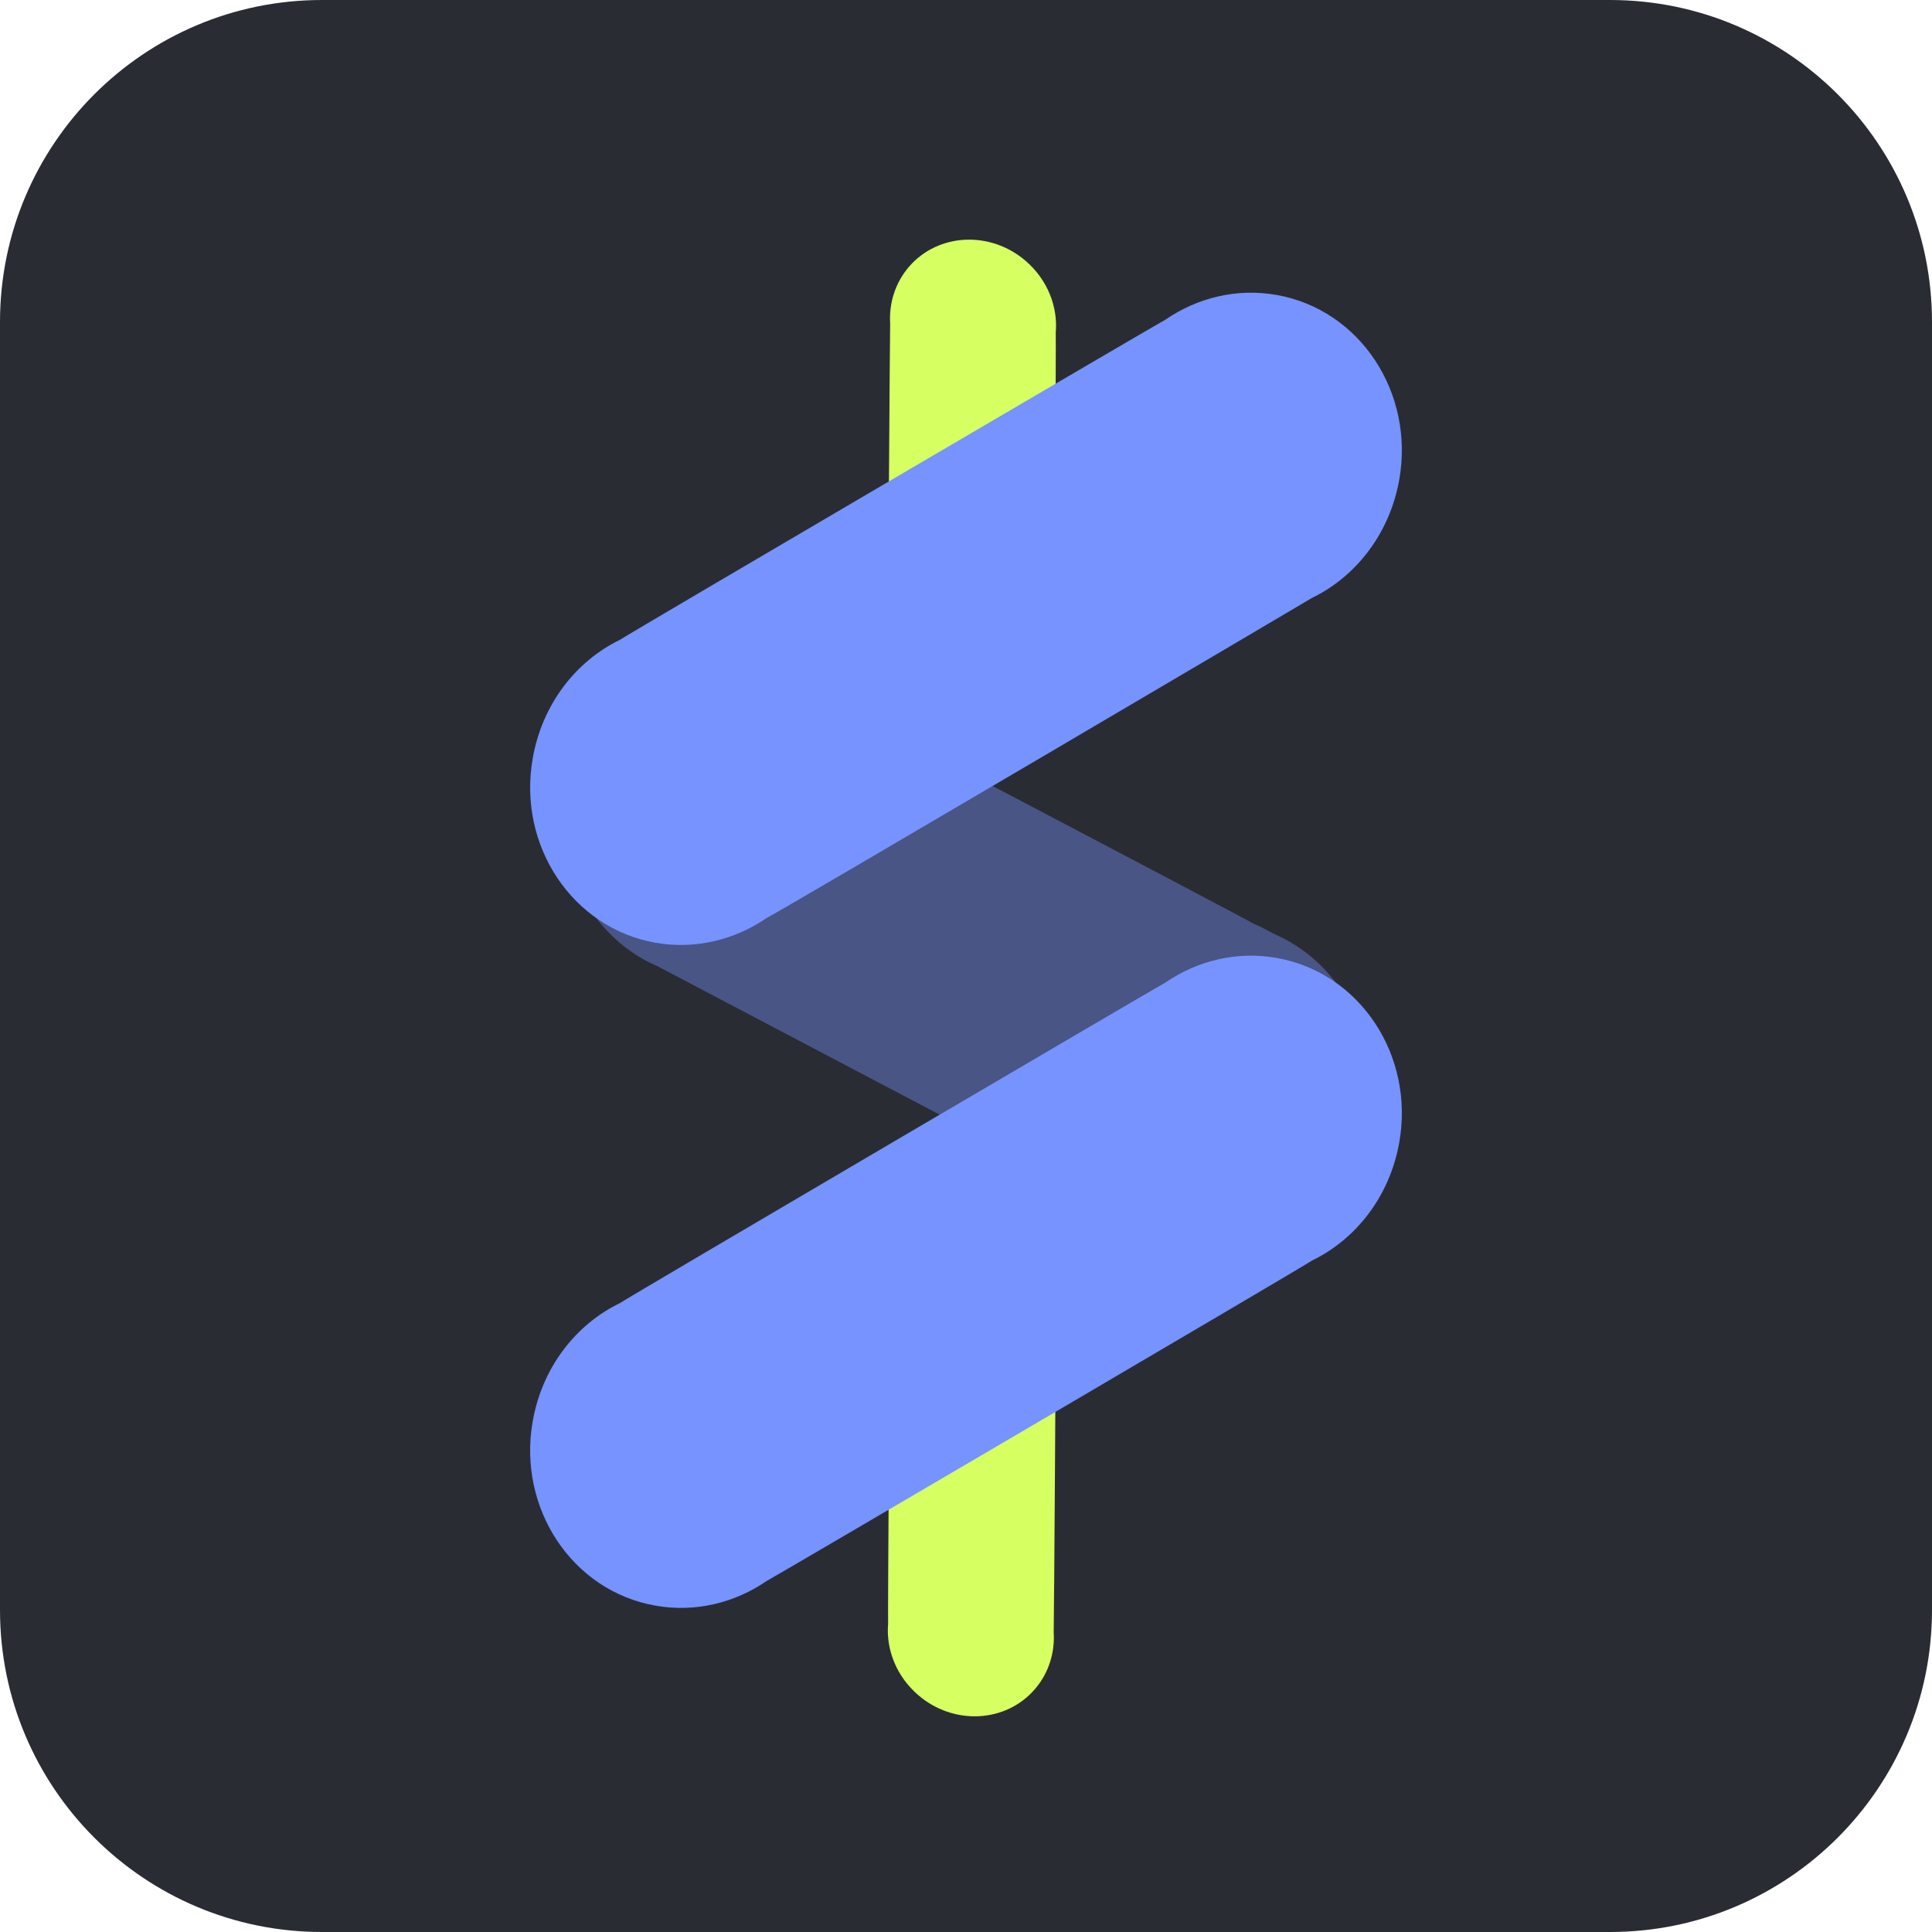
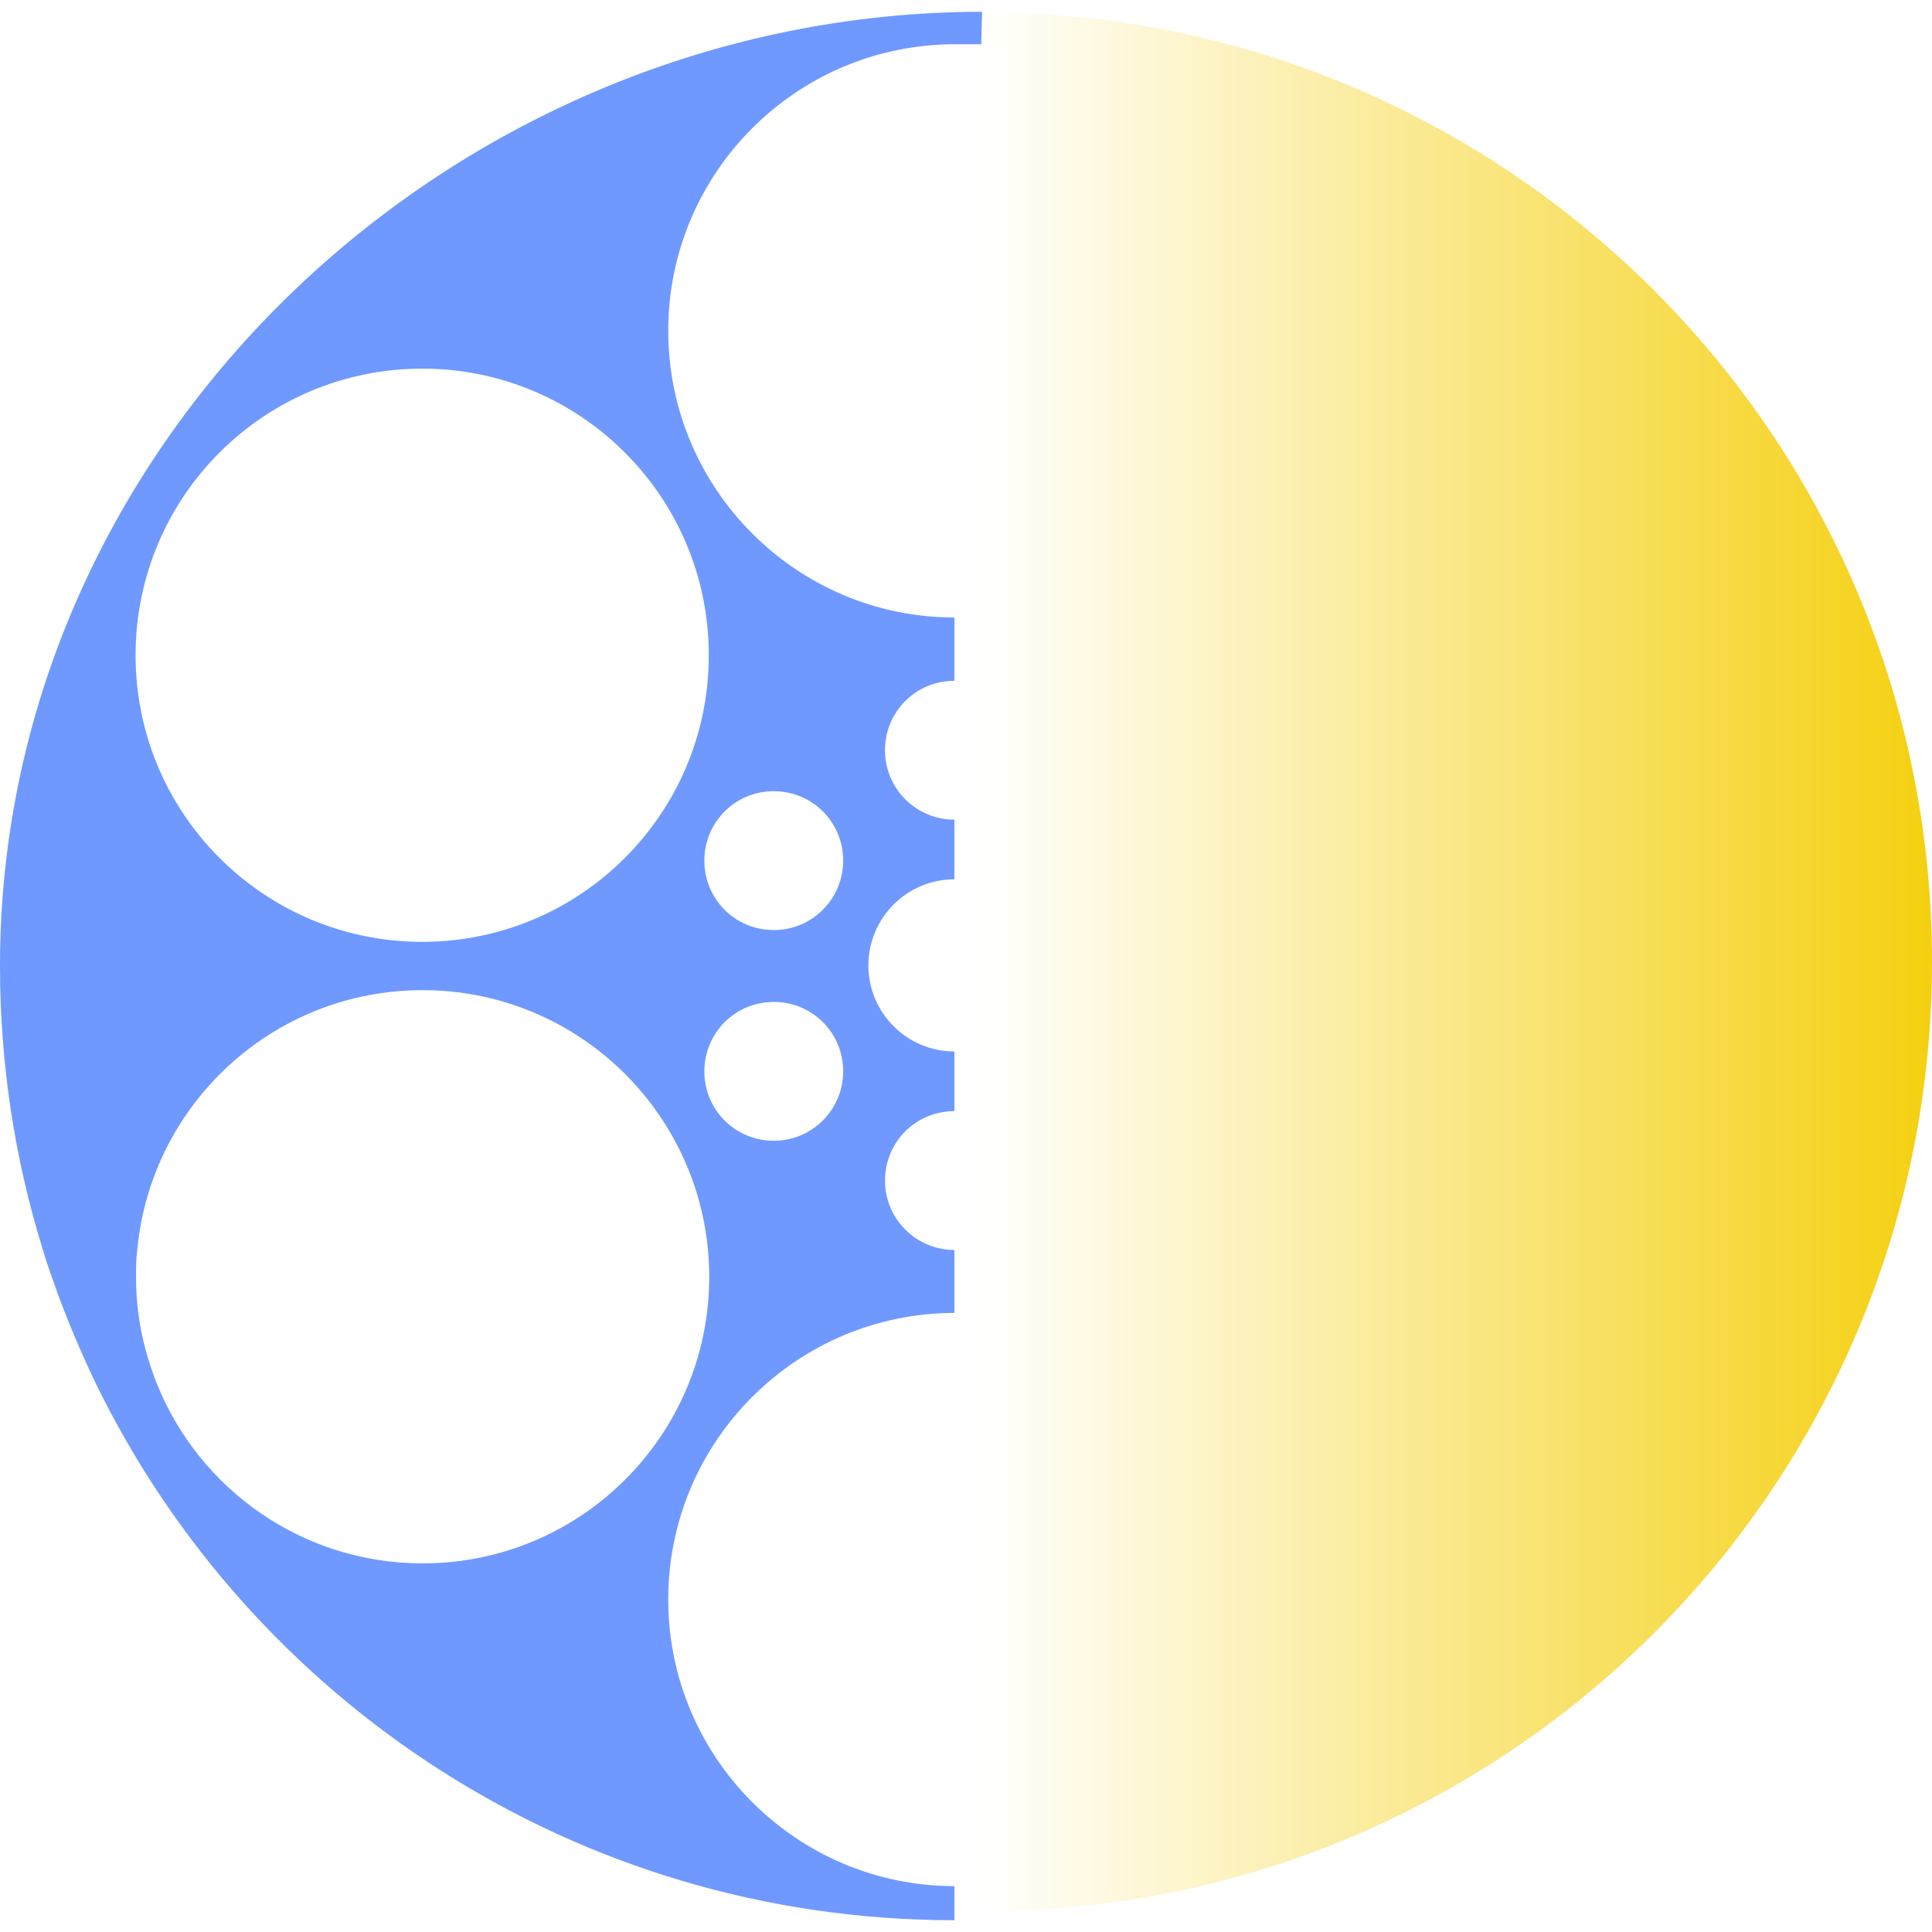
- <svg xmlns="http://www.w3.org/2000/svg" width="48" height="48" viewBox="0 0 48 48" fill="none">
-   <rect width="48" height="48" rx="8" fill="#2A2C34" />
-   <path d="M28.218 30.239C28.043 30.171 16.509 24.097 16.334 24.005C15.588 23.686 14.953 23.115 14.514 22.361C13.462 20.466 14.076 18.046 15.895 16.95C17.145 16.196 18.614 16.242 19.776 16.973C19.93 17.041 30.981 22.841 31.156 22.955C31.331 23.023 31.485 23.115 31.66 23.206C32.406 23.526 33.042 24.097 33.48 24.85C34.533 26.745 33.941 29.166 32.121 30.262C30.871 31.038 29.38 30.97 28.218 30.239Z" fill="#7693FF" fill-opacity="0.4" />
-   <path d="M26.179 16.552C26.211 17.054 26.059 17.565 25.71 17.968C24.984 18.81 23.684 18.867 22.811 18.113C22.268 17.645 22.01 16.978 22.065 16.338C22.055 16.237 22.109 8.145 22.116 8.044C22.084 7.542 22.236 7.031 22.584 6.627C23.311 5.785 24.61 5.729 25.484 6.483C26.026 6.951 26.285 7.618 26.23 8.258C26.241 8.375 26.186 16.451 26.179 16.552Z" fill="#D6FF62" />
-   <path d="M26.179 40.552C26.211 41.054 26.059 41.565 25.71 41.968C24.984 42.81 23.684 42.867 22.811 42.113C22.268 41.645 22.01 40.978 22.065 40.338C22.055 40.237 22.109 32.145 22.116 32.044C22.084 31.542 22.236 31.031 22.584 30.627C23.311 29.785 24.61 29.729 25.484 30.483C26.026 30.951 26.285 31.618 26.23 32.258C26.241 32.375 26.186 40.451 26.179 40.552Z" fill="#D6FF62" />
-   <path d="M19.044 39.281C18.258 39.82 17.278 40.068 16.284 39.892C14.208 39.527 12.855 37.465 13.235 35.311C13.47 33.974 14.305 32.906 15.402 32.375C15.556 32.261 28.785 24.497 28.956 24.41C29.742 23.871 30.722 23.623 31.717 23.799C33.792 24.165 35.145 26.226 34.765 28.38C34.53 29.717 33.695 30.785 32.598 31.317C32.419 31.448 19.215 39.194 19.044 39.281Z" fill="#7693FF" />
-   <path d="M19.044 22.809C18.258 23.349 17.278 23.597 16.284 23.422C14.229 23.06 12.851 21.015 13.236 18.836C13.472 17.497 14.307 16.427 15.404 15.895C15.557 15.782 28.784 8.028 28.956 7.941C29.742 7.401 30.722 7.152 31.717 7.328C33.792 7.694 35.145 9.758 34.765 11.914C34.528 13.253 33.693 14.323 32.596 14.855C32.421 14.964 19.212 22.745 19.044 22.809Z" fill="#7693FF" />
+ <svg xmlns="http://www.w3.org/2000/svg" width="40" height="40" viewBox="0 0 40 40" fill="none">
+   <path d="M0 19.996C0 22.047 0.311 24.022 0.891 25.888C0.983 26.199 1.093 26.501 1.202 26.804C1.437 27.434 1.698 28.048 1.984 28.645C5.194 35.226 11.944 39.756 19.76 39.756V39.05C16.491 39.05 13.835 36.386 13.835 33.116C13.835 29.846 16.483 27.191 19.76 27.182V25.879C18.97 25.879 18.323 25.241 18.323 24.442C18.323 23.643 18.962 23.005 19.76 23.005V21.769C18.777 21.769 17.979 20.971 17.979 19.987C17.979 19.004 18.777 18.205 19.76 18.205V16.97C18.97 16.97 18.323 16.331 18.323 15.533C18.323 14.734 18.962 14.095 19.76 14.095V12.784C16.491 12.784 13.835 10.12 13.835 6.85C13.835 3.58 16.483 0.924 19.76 0.916H20.315L20.332 0.244C9.422 0.252 0 9.077 0 19.996ZM17.457 22.181C17.457 22.971 16.819 23.618 16.02 23.618C15.222 23.618 14.583 22.98 14.583 22.181C14.583 21.383 15.222 20.744 16.02 20.744C16.819 20.744 17.457 21.383 17.457 22.181ZM14.659 25.888C14.675 26.064 14.684 26.249 14.684 26.434C14.684 29.712 12.028 32.368 8.75 32.368C6.262 32.368 4.135 30.838 3.253 28.661C3.068 28.199 2.933 27.712 2.866 27.207C2.833 26.955 2.816 26.695 2.816 26.434C2.816 26.249 2.816 26.073 2.841 25.888C3.118 22.862 5.657 20.5 8.75 20.5C11.843 20.5 14.381 22.87 14.659 25.888ZM17.457 17.819C17.457 18.609 16.819 19.256 16.02 19.256C15.222 19.256 14.583 18.617 14.583 17.819C14.583 17.02 15.222 16.381 16.02 16.381C16.819 16.381 17.457 17.02 17.457 17.819ZM14.675 13.566C14.675 16.844 12.019 19.5 8.741 19.5C5.463 19.5 2.807 16.844 2.807 13.566C2.807 10.288 5.463 7.632 8.741 7.632C12.019 7.632 14.675 10.288 14.675 13.566Z" fill="#6F99FF" />
+   <path d="M20.34 0.252C31.2 0.252 40 9.052 40 19.912C40 30.771 31.2 39.571 20.34 39.571V0.252Z" fill="url(#paint0_linear_4001_1018)" />
+   <defs>
+     <linearGradient id="paint0_linear_4001_1018" x1="20.34" y1="19.912" x2="40" y2="19.912" gradientUnits="userSpaceOnUse">
+       <stop stop-color="white" />
+       <stop offset="1" stop-color="#F5D010" />
+     </linearGradient>
+   </defs>
</svg>
